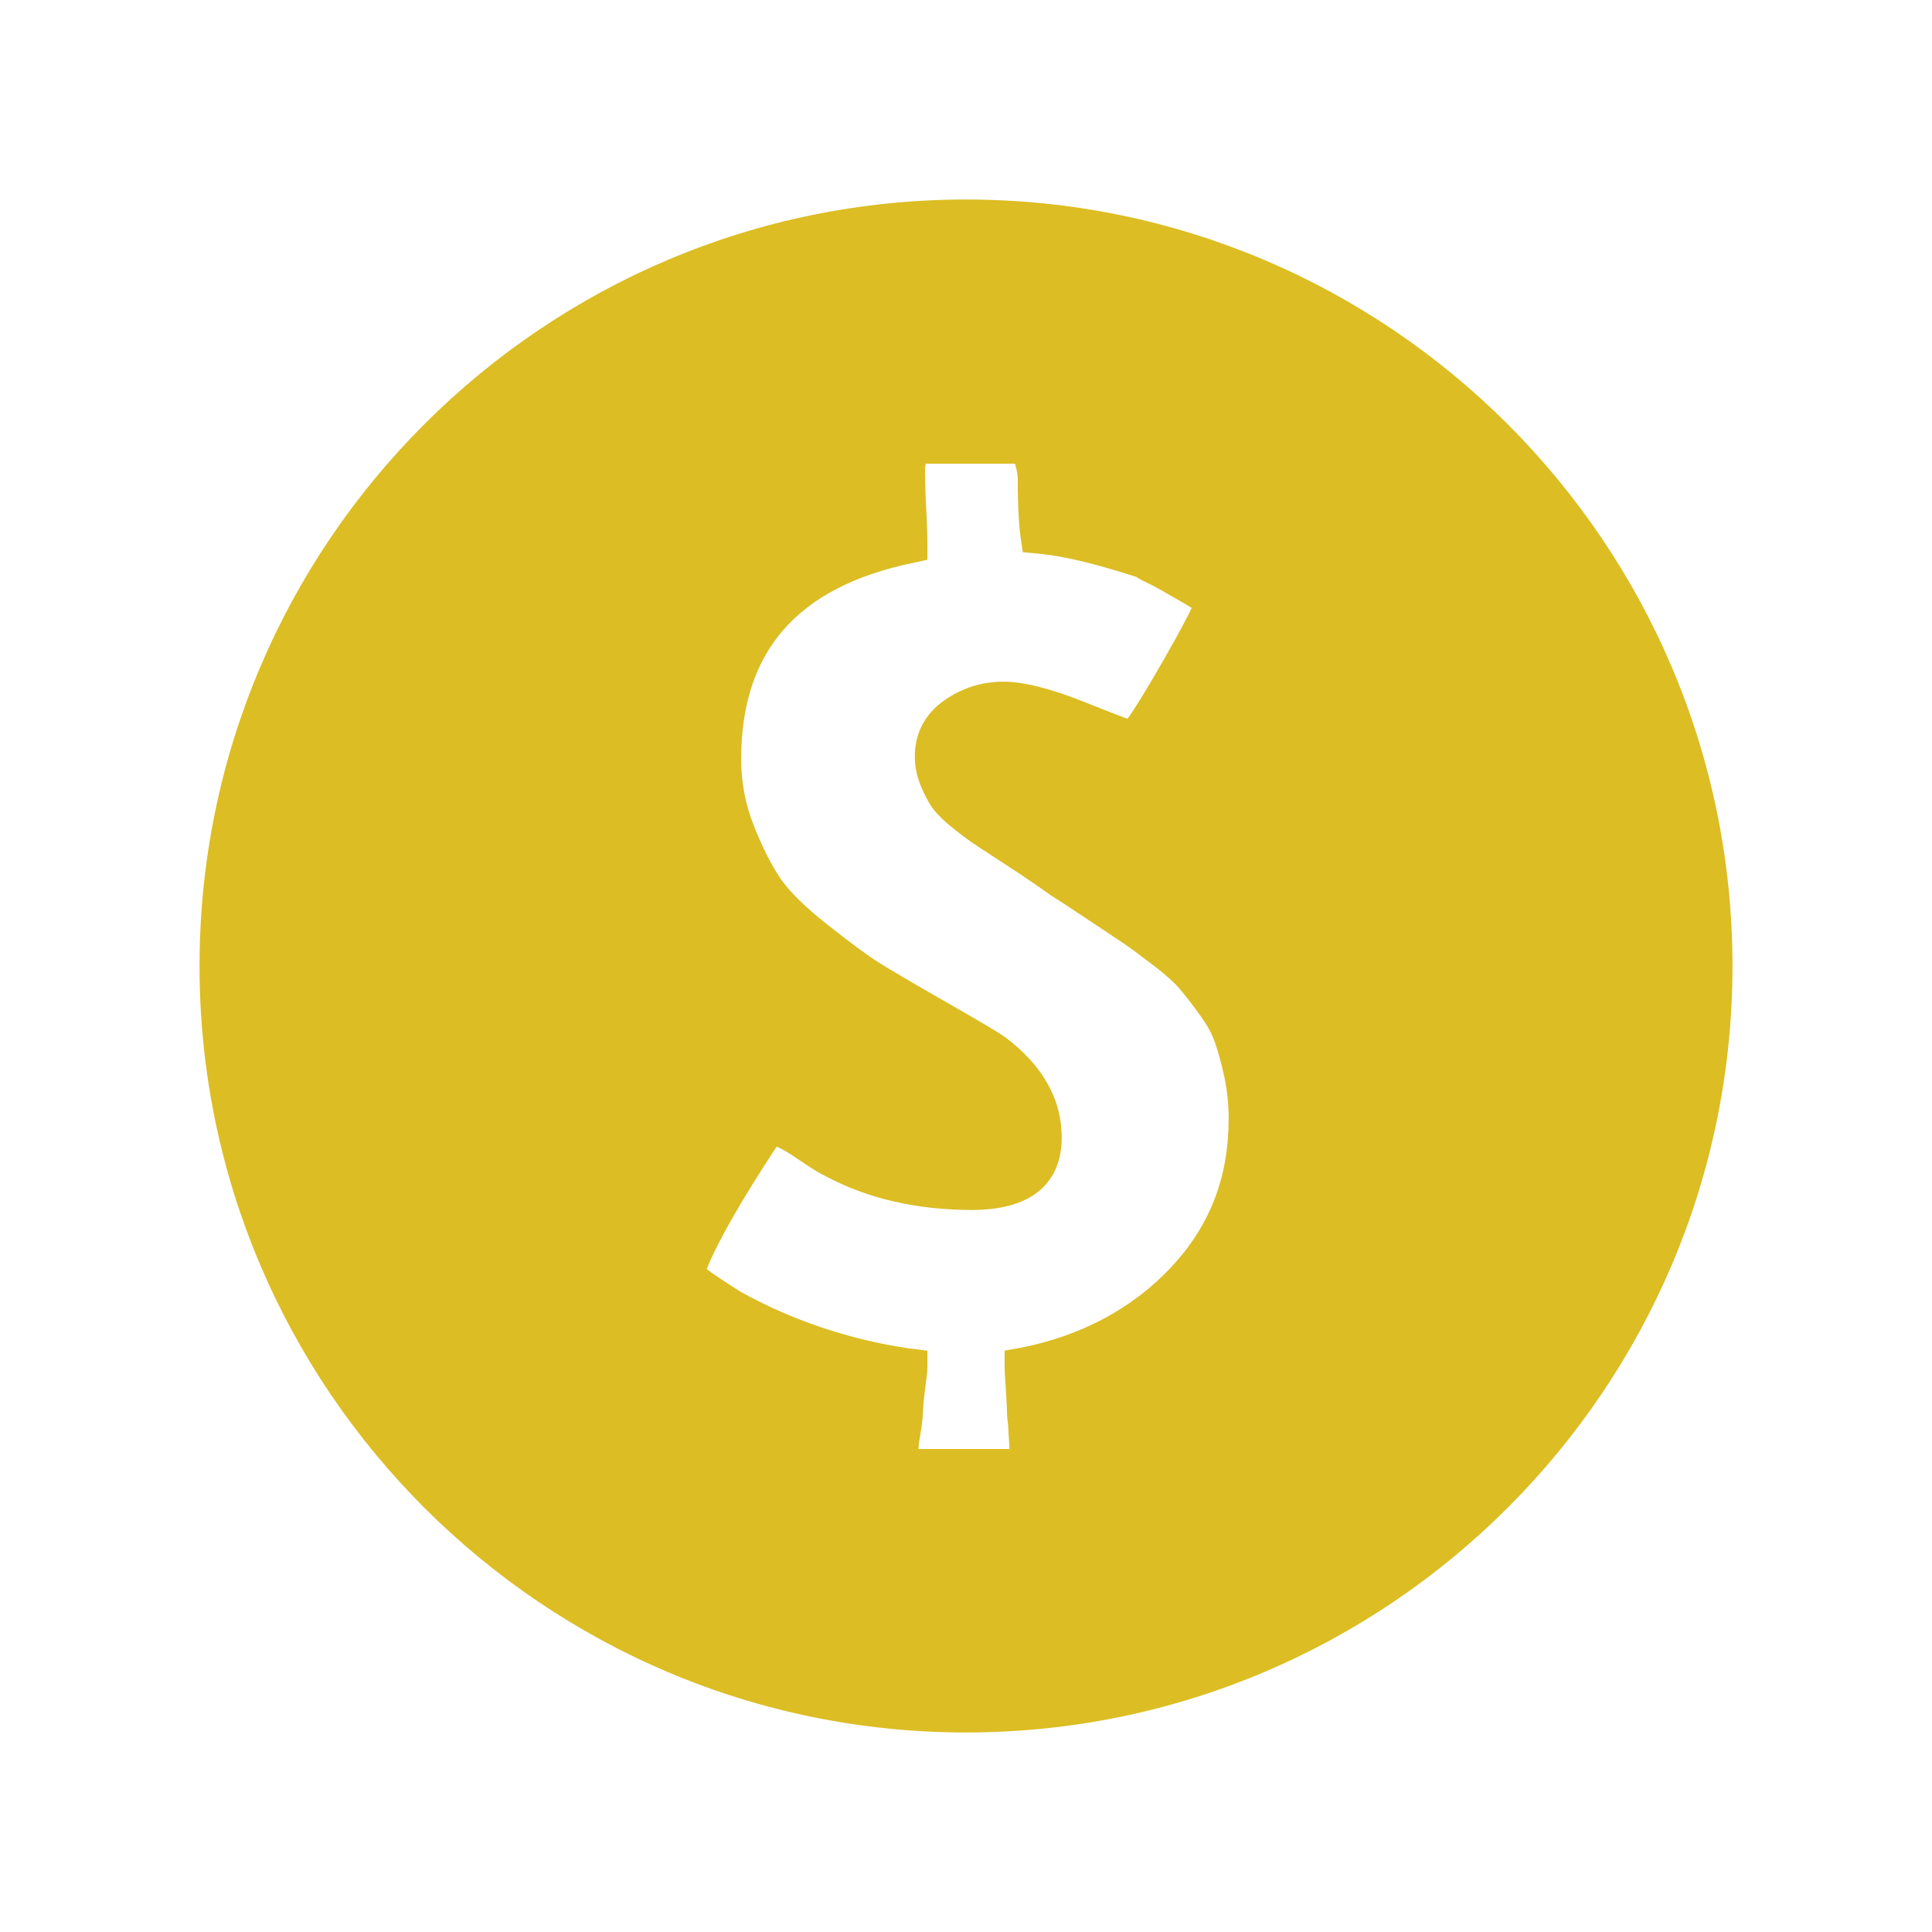
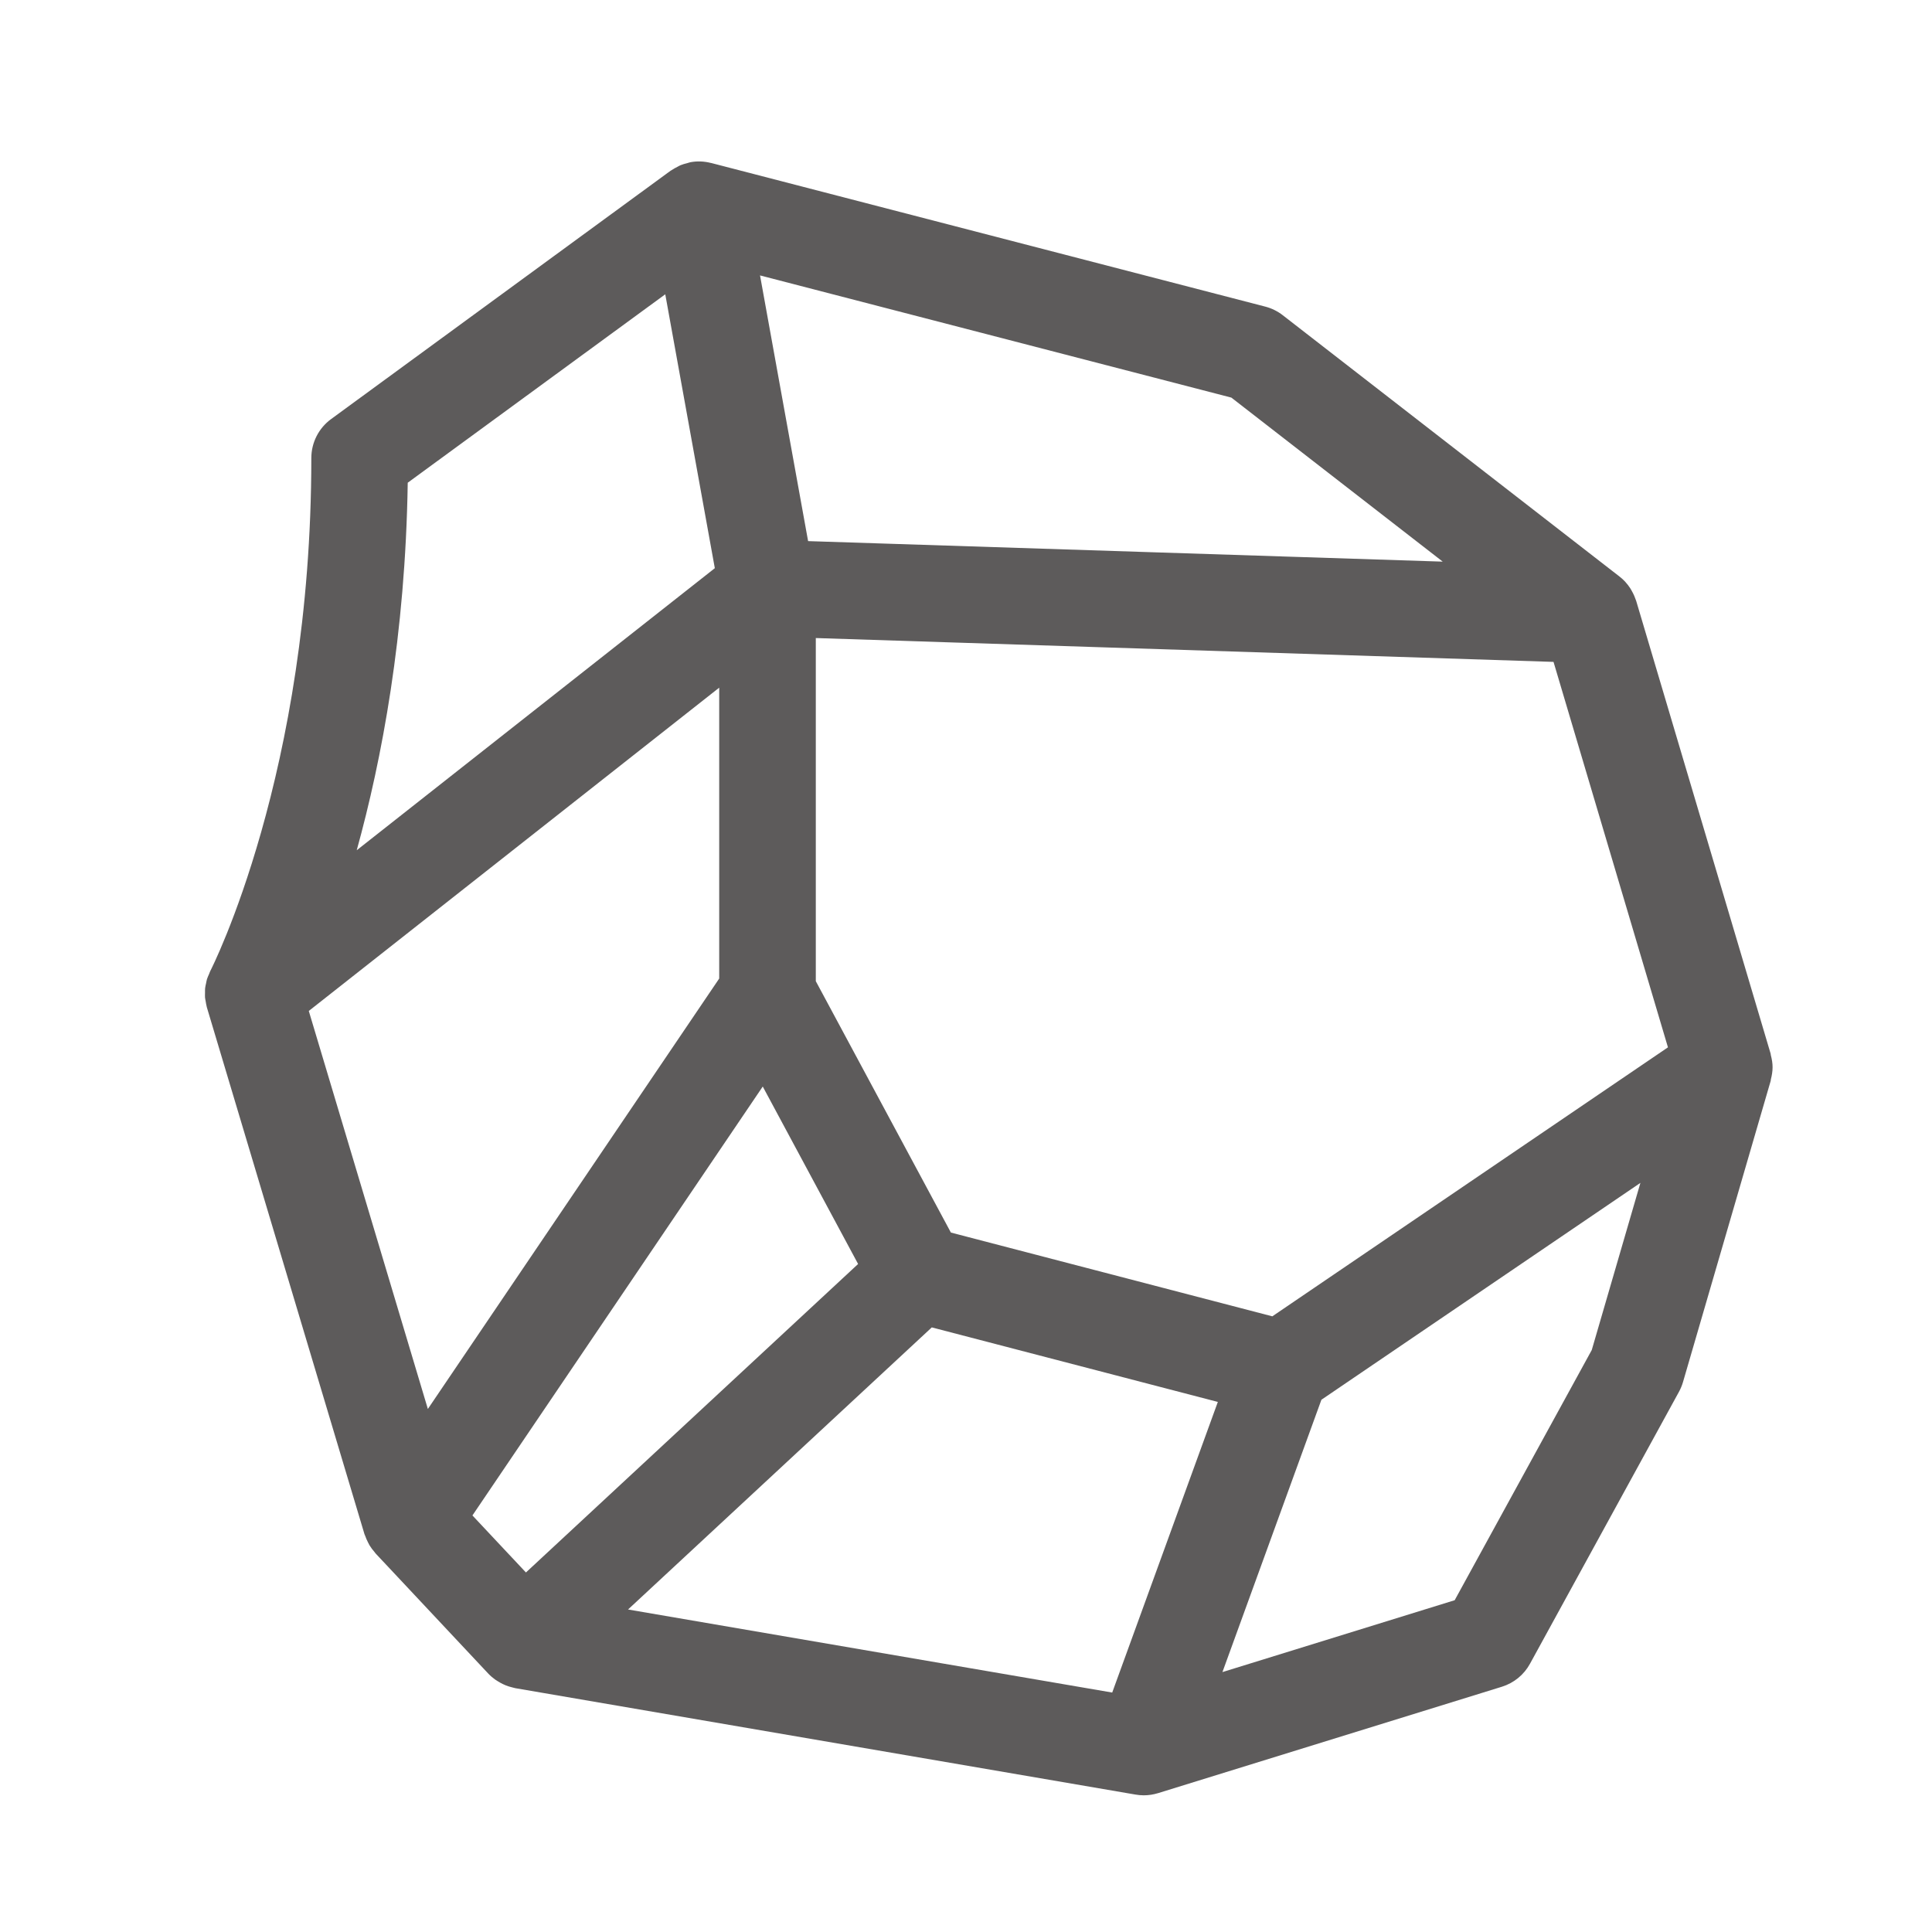
- <svg xmlns="http://www.w3.org/2000/svg" fill="#DCBD23" version="1.1" x="0px" y="0px" viewBox="0 0 100 100" enable-background="new 0 0 100 100" xml:space="preserve">
-   <path d="M50,10.327c-21.875,0-39.672,17.797-39.672,39.672c0,21.876,17.797,39.673,39.672,39.673  c21.876,0,39.673-17.797,39.673-39.673C89.673,28.124,71.876,10.327,50,10.327z M52.128,73.303l0.057,0.51  c0.01,0.507,0.063,0.855,0.067,1.187h-4.713c0.009-0.462,0.194-1.059,0.227-1.828C47.813,72.078,48,71.297,48,70.773v-0.861  l-1.015-0.128c-3.015-0.45-5.996-1.443-8.653-2.922c-0.953-0.606-1.493-0.969-1.753-1.177c0.543-1.361,1.744-3.487,3.621-6.338  c0.239,0.104,0.545,0.274,0.953,0.551c1.005,0.681,1.341,0.875,1.537,0.958c2.182,1.176,4.746,1.771,7.628,1.771  c4.037,0,4.638-2.337,4.638-3.73c0-2.004-0.983-3.757-2.965-5.242c-0.446-0.297-1.473-0.904-3.14-1.856  c-1.613-0.922-2.744-1.586-3.359-1.973c-0.605-0.382-1.518-1.056-2.712-2.004c-1.149-0.911-1.961-1.716-2.414-2.396  c-0.472-0.707-0.933-1.632-1.372-2.75c-0.418-1.068-0.631-2.206-0.631-3.381c0-5.578,2.888-8.898,8.854-10.152L48,28.975v-0.812  c0-0.386-0.011-0.989-0.059-1.809c-0.045-0.771-0.062-1.694-0.062-2.103c0-0.103,0.022-0.189,0.04-0.252h4.618  c0.096,0.33,0.139,0.619,0.14,0.703c0,0.937,0.026,2.235,0.149,3.098l0.112,0.78l0.785,0.073c1.295,0.121,2.916,0.505,5.091,1.208  c0.149,0.099,0.339,0.202,0.568,0.309c0.279,0.128,0.567,0.289,0.865,0.459l0.982,0.566c0.163,0.094,0.311,0.181,0.453,0.27  c-0.19,0.405-0.582,1.166-1.385,2.572c-1.095,1.917-1.654,2.78-1.937,3.168c-0.34-0.123-0.973-0.363-2.143-0.834  c-1.816-0.731-3.222-1.087-4.294-1.087c-1.088,0-2.103,0.318-3.018,0.946c-1.016,0.7-1.553,1.711-1.553,2.924  c0,0.498,0.095,0.988,0.282,1.458c0.163,0.406,0.344,0.768,0.54,1.076c0.226,0.354,0.607,0.743,1.164,1.188  c0.502,0.401,0.919,0.707,1.273,0.935c0.325,0.209,0.894,0.58,1.708,1.115c0.801,0.526,1.453,0.972,2.016,1.378  c0.369,0.23,1.002,0.645,1.899,1.243l1.891,1.261c0.338,0.225,0.844,0.598,1.521,1.117c0.803,0.615,1.181,0.987,1.358,1.193  c0.286,0.329,0.646,0.789,1.067,1.368c0.384,0.525,0.656,1.015,0.809,1.454c0.174,0.501,0.34,1.11,0.493,1.81  c0.146,0.676,0.222,1.404,0.222,2.167c0,3.031-0.977,5.544-2.984,7.682c-2.015,2.145-4.672,3.541-7.716,4.149L52,69.909v0.819  C52,71.294,52.104,72.152,52.128,73.303z" />
+ <svg xmlns="http://www.w3.org/2000/svg" fill="#5d5b5b" version="1.1" x="0px" y="0px" viewBox="0 0 100 100" enable-background="new 0 0 100 100" xml:space="preserve">
+   <path d="M91.658,54.614c-0.007-0.025-0.004-0.051-0.011-0.076L84.69,31.106C84.68,31.07,84.662,31.036,84.65,31  c-0.018-0.052-0.037-0.103-0.059-0.153c-0.039-0.093-0.085-0.182-0.135-0.27c-0.024-0.041-0.045-0.083-0.071-0.123  c-0.076-0.117-0.161-0.229-0.256-0.332c-0.005-0.005-0.008-0.011-0.013-0.016c-0.089-0.095-0.186-0.183-0.29-0.264L66.394,16.315  c-0.269-0.209-0.577-0.36-0.905-0.445L36.81,8.436c-0.008-0.002-0.017-0.002-0.025-0.004c-0.334-0.083-0.688-0.103-1.047-0.036  c-0.004,0.001-0.007,0.002-0.011,0.003c-0.054,0.01-0.105,0.032-0.159,0.046c-0.12,0.03-0.238,0.061-0.349,0.108  c-0.053,0.022-0.102,0.054-0.153,0.08c-0.107,0.054-0.213,0.11-0.31,0.178c-0.016,0.011-0.034,0.017-0.049,0.028L17.138,21.691  c-0.644,0.471-1.024,1.221-1.024,2.018c0,16.311-5.176,26.447-5.226,26.543c-0.029,0.054-0.044,0.113-0.069,0.169  c-0.037,0.086-0.078,0.17-0.106,0.259c-0.022,0.071-0.031,0.144-0.047,0.216c-0.018,0.084-0.04,0.167-0.049,0.252  c-0.008,0.075-0.004,0.15-0.005,0.225c-0.001,0.086-0.007,0.171,0,0.256c0.006,0.07,0.024,0.14,0.036,0.21  c0.015,0.09,0.027,0.179,0.052,0.268c0.002,0.008,0.003,0.017,0.005,0.025l8.16,27.276c0.009,0.031,0.028,0.058,0.038,0.089  c0.039,0.114,0.087,0.223,0.142,0.33c0.027,0.052,0.05,0.105,0.08,0.155c0.076,0.126,0.166,0.244,0.264,0.356  c0.017,0.02,0.029,0.044,0.047,0.063l0.025,0.027c0.005,0.006,0.011,0.012,0.016,0.017l5.798,6.182  c0.108,0.115,0.228,0.215,0.354,0.307c0.041,0.03,0.085,0.055,0.128,0.082c0.09,0.057,0.182,0.109,0.279,0.155  c0.051,0.024,0.102,0.047,0.154,0.068c0.1,0.039,0.202,0.07,0.307,0.096c0.046,0.011,0.091,0.026,0.137,0.035  c0.014,0.003,0.027,0.008,0.041,0.01l32.092,5.506c0.145,0.026,0.29,0.039,0.435,0.039c0.251,0,0.497-0.039,0.733-0.111  c0.002-0.001,0.004,0,0.007-0.001l17.796-5.508c0.62-0.192,1.141-0.618,1.453-1.188l7.712-14.078  c0.087-0.159,0.157-0.328,0.208-0.502l4.538-15.588c0.008-0.026,0.005-0.054,0.011-0.08c0.052-0.204,0.088-0.413,0.088-0.624  c0-0.001,0-0.001,0-0.002C91.75,55.032,91.712,54.822,91.658,54.614z M57.568,87.606l-25.061-4.299l15.722-14.601l14.806,3.858  L57.568,87.606z M24.453,78.439L39.48,56.239l4.935,9.185L27.222,81.391L24.453,78.439z M15.983,52.327l21.243-16.733v15.055  l-15.08,22.279L15.983,52.327z M65.855,68.133l-16.637-4.336l-6.992-13.011V33.025l38.184,1.234l5.923,19.951L65.855,68.133z   M74.675,29.07l-32.848-1.062l-2.488-13.752l24.396,6.324L74.675,29.07z M34.434,15.233l2.565,14.176l-18.535,14.6  c1.294-4.676,2.52-11.125,2.64-19.024L34.434,15.233z M75.294,82.827l-12.021,3.72l5.123-14.096l16.511-11.225l-2.518,8.651  L75.294,82.827z" />
</svg>
